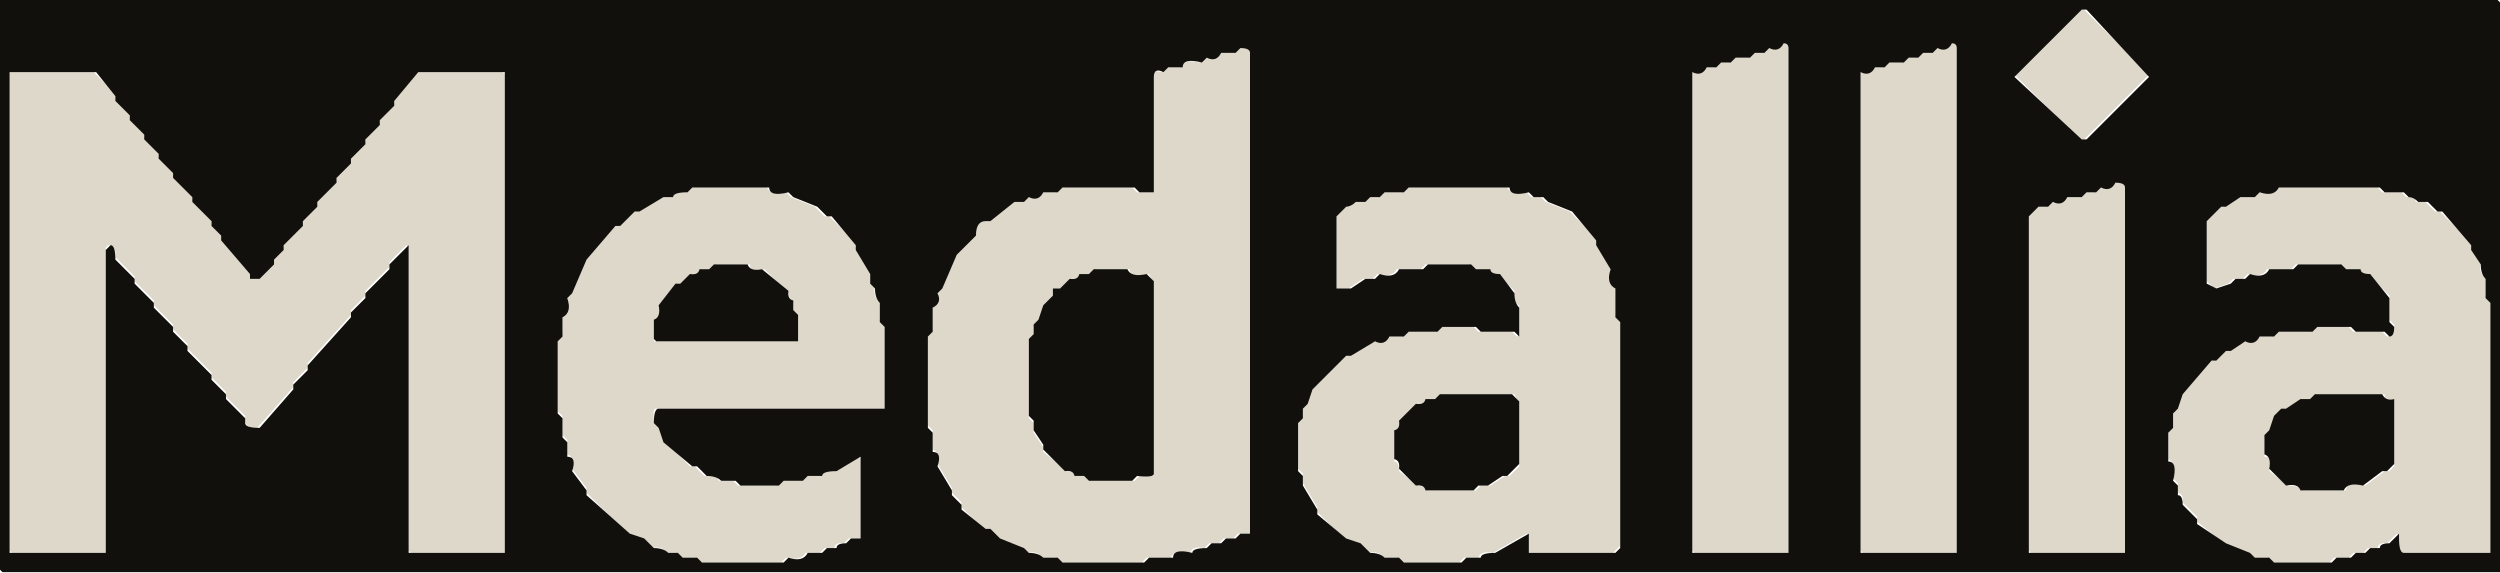
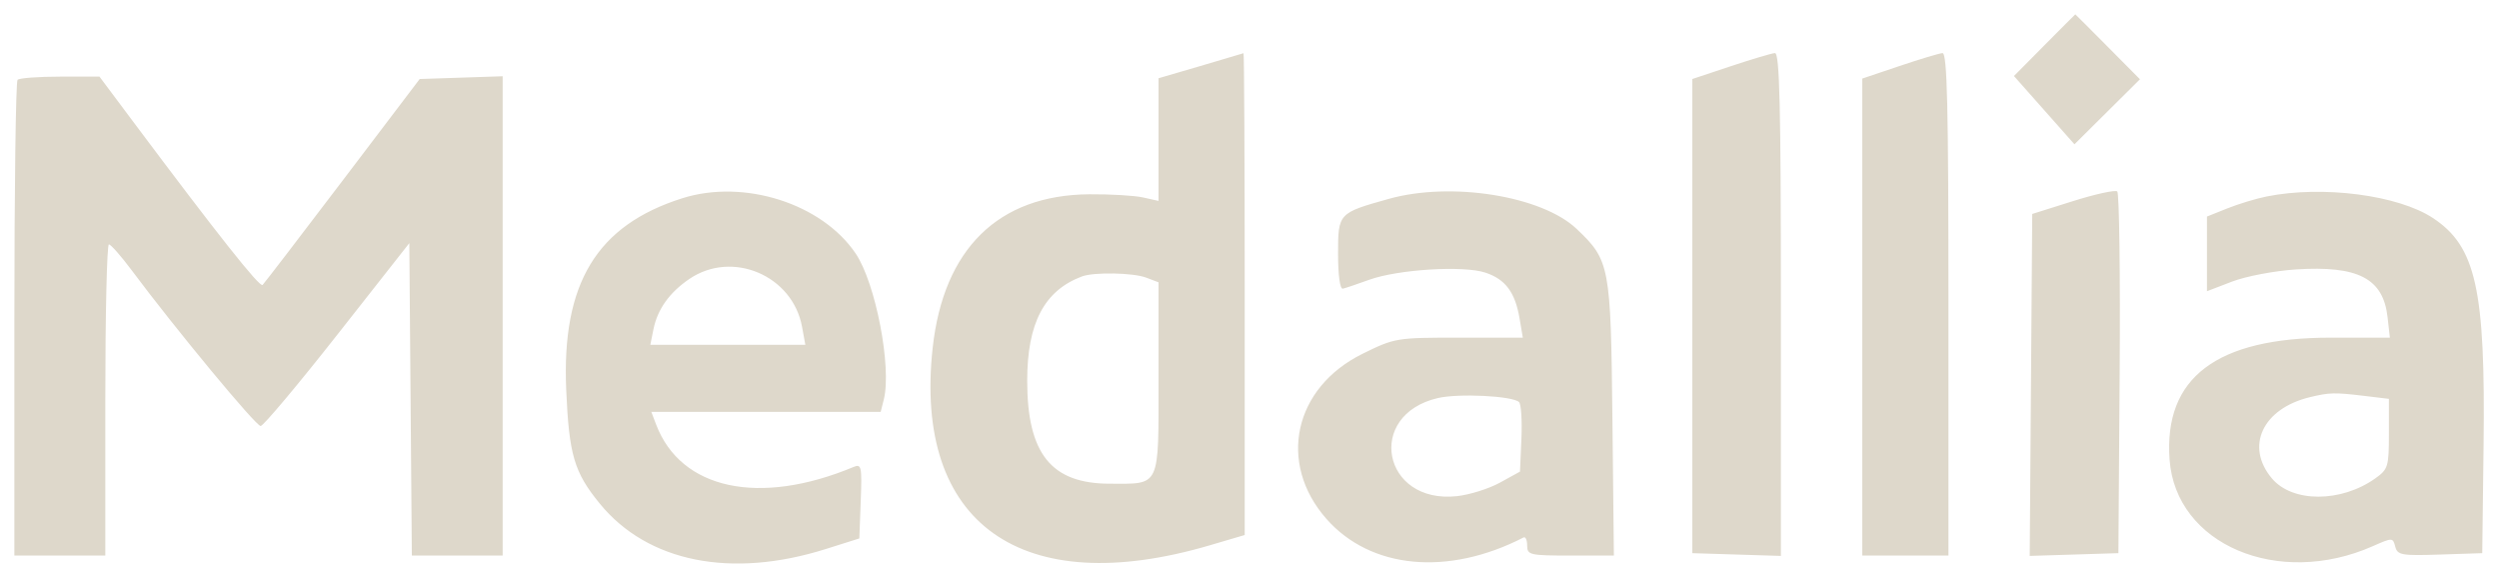
- <svg xmlns="http://www.w3.org/2000/svg" viewBox="0 0 520 119" version="1.1">
-   <path fill="#DED8CB" stroke="#DED8CB" stroke-width="0" opacity="1" d="M 432.5 2 L 433.5 2 L 447 15.5 L 433.5 29 L 432.5 29 L 419 15.5 L 432.5 2 Z " />
-   <path fill="#DED8CB" stroke="#DED8CB" stroke-width="0" opacity="1" d="M 370.5 9 Q 372.38 8.5 372 9.5 L 372 114.5 L 372 115 L 371.5 115 L 352.5 115 L 352 114.5 L 352 15.5 L 352 15 Q 353.75 15.5 354.5 14 L 356.5 14 L 357.5 13 L 359.5 13 L 360.5 12 L 363.5 12 L 364.5 11 L 366.5 11 L 367.5 10 Q 370 10.5 370.5 9 Z " />
-   <path fill="#DED8CB" stroke="#DED8CB" stroke-width="0" opacity="1" d="M 405.5 9 Q 407.37 8.5 407 9.5 L 407 114.5 L 407 115 L 406.5 115 L 387.5 115 L 387 114.5 L 387 15.5 L 387 15 Q 388.75 15.5 389.5 14 L 391.5 14 L 392.5 13 L 395.5 13 L 396.5 12 L 398.5 12 L 399.5 11 L 401.5 11 L 402.5 10 Q 405 10.5 405.5 9 Z " />
-   <path fill="#DED8CB" stroke="#DED8CB" stroke-width="0" opacity="1" d="M 257.5 10 Q 260.25 9.75 260 10.5 L 260 110.5 L 260 111 L 257.5 111 L 256.5 112 L 254.5 112 L 253.5 113 L 251.5 113 L 250.5 114 Q 248 113.5 247.5 115 Q 244.25 114.25 243.5 116 L 238.5 116 L 237.5 117 L 220.5 117 L 219.5 116 L 216.5 116 Q 216 114.5 213.5 115 L 212.5 114 L 207.5 112 L 205.5 110 L 204.5 110 L 200 105.5 L 200 104.5 L 198 102.5 L 198 101.5 L 195 96.5 Q 195.5 94 194 93.5 L 194 89.5 L 193 88.5 L 193 69.5 L 194 68.5 L 194 63.5 Q 195.5 63 195 60.5 L 196 59.5 L 199 52.5 L 203 48.5 Q 202.75 46.25 204.5 46 L 205.5 46 L 210.5 42 L 212.5 42 L 213.5 41 Q 216 41.5 216.5 40 L 219.5 40 L 220.5 39 L 235.5 39 L 236.5 40 L 240 40 L 240 39.5 L 240 15.5 Q 239.62 14.5 241.5 15 L 242.5 14 L 245.5 14 Q 246.25 12.25 249.5 13 L 250.5 12 Q 253 12.5 253.5 11 L 256.5 11 L 257.5 10 Z M 228 56 L 227 57 L 225 57 Q 224 58 223 58 L 221 60 L 219 60 L 219 62 L 217 64 L 216 67 L 215 68 L 215 70 L 214 71 L 214 87 L 215 88 L 215 90 L 217 93 L 217 94 L 222 98 Q 223 98 224 99 L 226 99 L 227 100 L 236 100 L 237 99 Q 240 99 240 99 L 240 59 L 239 57 Q 235 58 235 56 L 228 56 Z " />
-   <path fill="#DED8CB" stroke="#DED8CB" stroke-width="0" opacity="1" d="M 2 15 L 2.5 15 L 19.5 15 L 24 19.5 L 24 20.5 L 27 23.5 L 27 24.5 L 30 27.5 L 30 28.5 L 33 31.5 L 33 32.5 L 36 35.5 L 36 36.5 L 40 40.5 L 40 41.5 L 44 45.5 L 44 46.5 L 46 48.5 L 46 49.5 L 52 56.5 L 52 58 L 53.5 58 L 57 54.5 L 57 53.5 L 59 51.5 L 59 50.5 L 63 46.5 L 63 45.5 L 66 42.5 L 66 41.5 L 70 37.5 L 70 36.5 L 73 33.5 L 73 32.5 L 76 29.5 L 76 28.5 L 79 25.5 L 79 24.5 L 82 21.5 L 82 20.5 L 86.5 15 L 104.5 15 L 105 15.5 L 105 114.5 L 105 115 L 104.5 115 L 85.5 115 L 85 114.5 L 85 51.5 L 84.5 51 L 81 54.5 L 81 55.5 L 76 60.5 L 76 61.5 L 73 64.5 L 73 65.5 L 64 75.5 L 64 76.5 L 61 79.5 L 61 80.5 L 53.5 89 Q 51.25 89.25 51 87.5 L 51 86.5 L 47 82.5 L 47 81.5 L 44 78.5 L 44 77.5 L 39 72.5 L 39 71.5 L 36 68.5 L 36 67.5 L 32 63.5 L 32 62.5 L 28 58.5 L 28 57.5 L 24 53.5 Q 24.25 51.25 22.5 51 L 22 51.5 L 22 114.5 L 22 115 L 21.5 115 L 2.5 115 L 2 114.5 L 2 15.5 L 2 15 Z " />
-   <path fill="#DED8CB" stroke="#DED8CB" stroke-width="0" opacity="1" d="M 439.5 38 Q 442.25 37.75 442 38.5 L 442 114.5 L 442 115 L 441.5 115 L 422.5 115 L 422 114.5 L 422 44.5 L 423.5 43 L 425.5 43 L 426.5 42 Q 429 42.5 429.5 41 L 432.5 41 L 433.5 40 L 435.5 40 L 436.5 39 Q 439 39.5 439.5 38 Z " />
-   <path fill="#DED8CB" stroke="#DED8CB" stroke-width="0" opacity="1" d="M 143.5 39 L 159.5 39 Q 160.25 40.75 163.5 40 L 164.5 41 L 169.5 43 L 171.5 45 L 172.5 45 L 178 50.5 L 178 51.5 L 181 56.5 L 181 58.5 L 182 59.5 Q 181.5 62 183 62.5 L 183 66.5 L 184 67.5 L 184 84.5 L 184 85 L 183.5 85 L 136.5 85 Q 135.75 84.75 136 87.5 L 137 88.5 L 138 91.5 L 143.5 97 L 144.5 97 L 146.5 99 Q 149 98.5 149.5 100 L 152.5 100 L 153.5 101 L 161.5 101 L 162.5 100 L 166.5 100 L 167.5 99 L 170.5 99 Q 171 97.5 173.5 98 L 178.5 95 L 179 95.5 L 179 111.5 L 179 112 L 176.5 112 L 175.5 113 Q 173.75 112.75 173.5 114 L 171.5 114 L 170.5 115 L 167.5 115 Q 166.75 116.75 163.5 116 L 162.5 117 L 145.5 117 L 144.5 116 L 141.5 116 L 140.5 115 L 138.5 115 Q 138 113.5 135.5 114 L 133.5 112 L 130.5 111 L 122 102.5 L 122 101.5 L 119 97.5 Q 119.5 95 118 94.5 L 118 91.5 L 117 90.5 L 117 86.5 L 116 85.5 L 116 70.5 L 117 69.5 L 117 65.5 Q 118.75 64.75 118 61.5 L 119 60.5 L 122 53.5 L 127.5 47 L 128.5 47 L 131.5 44 L 132.5 44 L 137.5 41 L 139.5 41 Q 140 39.5 142.5 40 L 143.5 39 Z M 149 55 L 148 56 L 146 56 Q 145 57 144 57 L 142 59 L 141 59 L 137 64 Q 138 66 136 67 L 136 71 L 137 71 L 166 71 L 166 71 L 166 66 L 165 65 L 165 63 Q 164 62 164 61 L 159 56 Q 156 57 156 55 L 149 55 Z " />
-   <path fill="#DED8CB" stroke="#DED8CB" stroke-width="0" opacity="1" d="M 292.5 39 L 313.5 39 Q 314.25 40.75 317.5 40 L 318.5 41 L 320.5 41 L 321.5 42 L 326.5 44 L 332 49.5 L 332 50.5 L 335 55.5 Q 334.25 58.75 336 59.5 L 336 65.5 L 337 66.5 L 337 113.5 L 335.5 115 L 318.5 115 L 318 115 L 318 111.5 L 317.5 111 L 310.5 115 Q 308 114.5 307.5 116 L 304.5 116 L 303.5 117 L 291.5 117 L 290.5 116 L 287.5 116 Q 287 114.5 284.5 115 L 282.5 113 L 279.5 112 L 274 106.5 L 274 105.5 L 271 100.5 L 271 98.5 L 270 97.5 L 270 87.5 L 271 86.5 L 271 84.5 L 272 83.5 L 273 80.5 L 279.5 74 L 280.5 74 L 285.5 71 Q 288 71.5 288.5 70 L 291.5 70 L 292.5 69 L 298.5 69 L 299.5 68 L 306.5 68 L 307.5 69 L 314.5 69 L 315.5 70 L 316 69.5 L 316 63.5 Q 314.5 63 315 60.5 L 311.5 57 Q 309.75 57.25 309.5 56 L 306.5 56 L 305.5 55 L 296.5 55 L 295.5 56 L 290.5 56 Q 289.75 57.75 286.5 57 L 285.5 58 L 283.5 58 L 280.5 60 L 278 60 L 278 59.5 L 278 44.5 L 279.5 43 Q 281.25 43.25 281.5 42 L 283.5 42 L 284.5 41 L 286.5 41 L 287.5 40 L 291.5 40 L 292.5 39 Z M 300 82 L 299 83 L 297 83 Q 296 84 295 84 L 291 88 Q 291 89 290 90 L 290 96 Q 291 96 291 98 L 295 101 Q 296 101 297 102 L 307 102 L 308 101 L 310 101 L 313 99 L 314 99 L 316 97 L 316 84 L 315 82 L 300 82 Z " />
-   <path fill="#DED8CB" stroke="#DED8CB" stroke-width="0" opacity="1" d="M 473.5 39 L 494.5 39 L 495.5 40 L 499.5 40 L 500.5 41 Q 502.25 40.75 502.5 42 L 504.5 42 L 506.5 44 L 507.5 44 L 514 50.5 L 514 51.5 L 516 54.5 Q 515.5 57 517 57.5 L 517 61.5 L 518 62.5 L 518 114.5 L 518 115 L 517.5 115 L 499.5 115 Q 498.62 115.13 499 111.5 L 498.5 111 L 496.5 113 Q 494.75 112.75 494.5 114 L 492.5 114 L 491.5 115 L 489.5 115 L 488.5 116 L 485.5 116 L 484.5 117 L 472.5 117 L 471.5 116 L 468.5 116 L 467.5 115 L 462.5 113 L 457 108.5 L 457 107.5 L 454 104.5 Q 454.25 102.75 453 102.5 L 453 100.5 L 452 99.5 Q 452.75 96.25 451 95.5 L 451 89.5 L 452 88.5 L 452 85.5 L 453 84.5 L 454 81.5 L 459.5 75 L 460.5 75 L 462.5 73 L 463.5 73 L 466.5 71 Q 469 71.5 469.5 70 L 472.5 70 L 473.5 69 L 480.5 69 L 481.5 68 L 488.5 68 L 489.5 69 L 495.5 69 L 496.5 70 Q 498.25 69.75 498 67.5 L 497 66.5 L 497 61.5 L 492.5 57 Q 490.75 57.25 490.5 56 L 487.5 56 L 486.5 55 L 477.5 55 L 476.5 56 L 471.5 56 Q 470.75 57.75 467.5 57 L 466.5 58 L 464.5 58 L 463.5 59 L 460.5 60 L 459 58.5 L 459 45.5 L 461.5 43 L 462.5 43 L 465.5 41 L 468.5 41 L 469.5 40 Q 472.75 40.75 473.5 39 Z M 482 82 L 481 83 L 479 83 L 476 85 L 475 85 L 473 87 L 472 90 L 471 91 L 471 95 Q 473 95 472 98 L 476 101 Q 478 101 479 102 L 488 102 Q 488 100 492 101 L 496 98 L 497 98 L 498 97 L 498 84 L 498 83 Q 496 84 496 82 L 482 82 Z " />
-   <path fill="#12100C" stroke="#12100C" stroke-width="0" opacity="1" d="M 0 0 L 0.5 0 L 519.5 0 L 520 0.5 L 520 118.5 L 520 119 L 519.5 119 L 0.5 119 L 0 118.5 L 0 0.5 L 0 0 Z M 433 2 L 419 16 L 433 29 L 434 29 L 447 16 L 434 2 L 433 2 Z M 371 9 Q 370 11 368 10 L 367 11 L 365 11 L 364 12 L 361 12 L 360 13 L 358 13 L 357 14 L 355 14 Q 354 16 352 15 L 352 16 L 352 115 L 353 115 L 372 115 L 372 115 L 372 115 L 372 10 Q 372 9 371 9 Z M 406 9 Q 405 11 403 10 L 402 11 L 400 11 L 399 12 L 397 12 L 396 13 L 393 13 L 392 14 L 390 14 Q 389 16 387 15 L 387 16 L 387 115 L 388 115 L 407 115 L 407 115 L 407 115 L 407 10 Q 407 9 406 9 Z M 258 10 L 257 11 L 254 11 Q 253 13 251 12 L 250 13 Q 246 12 246 14 L 243 14 L 242 15 Q 240 14 240 16 L 240 40 L 240 40 L 237 40 L 236 39 L 221 39 L 220 40 L 217 40 Q 216 42 214 41 L 213 42 L 211 42 L 206 46 L 205 46 Q 203 46 203 49 L 199 53 L 196 60 L 195 61 Q 196 63 194 64 L 194 69 L 193 70 L 193 89 L 194 90 L 194 94 Q 196 94 195 97 L 198 102 L 198 103 L 200 105 L 200 106 L 205 110 L 206 110 L 208 112 L 213 114 L 214 115 Q 216 115 217 116 L 220 116 L 221 117 L 238 117 L 239 116 L 244 116 Q 244 114 248 115 Q 248 114 251 114 L 252 113 L 254 113 L 255 112 L 257 112 L 258 111 L 260 111 L 260 111 L 260 11 Q 260 10 258 10 Z M 2 15 L 2 16 L 2 115 L 3 115 L 22 115 L 22 115 L 22 115 L 22 52 L 23 51 Q 24 51 24 54 L 28 58 L 28 59 L 32 63 L 32 64 L 36 68 L 36 69 L 39 72 L 39 73 L 44 78 L 44 79 L 47 82 L 47 83 L 51 87 L 51 88 Q 51 89 54 89 L 61 81 L 61 80 L 64 77 L 64 76 L 73 66 L 73 65 L 76 62 L 76 61 L 81 56 L 81 55 L 85 51 L 85 52 L 85 115 L 86 115 L 105 115 L 105 115 L 105 115 L 105 16 L 105 15 L 87 15 L 82 21 L 82 22 L 79 25 L 79 26 L 76 29 L 76 30 L 73 33 L 73 34 L 70 37 L 70 38 L 66 42 L 66 43 L 63 46 L 63 47 L 59 51 L 59 52 L 57 54 L 57 55 L 54 58 L 52 58 L 52 57 L 46 50 L 46 49 L 44 47 L 44 46 L 40 42 L 40 41 L 36 37 L 36 36 L 33 33 L 33 32 L 30 29 L 30 28 L 27 25 L 27 24 L 24 21 L 24 20 L 20 15 L 3 15 L 2 15 Z M 440 38 Q 439 40 437 39 L 436 40 L 434 40 L 433 41 L 430 41 Q 429 43 427 42 L 426 43 L 424 43 L 422 45 L 422 115 L 423 115 L 442 115 L 442 115 L 442 115 L 442 39 Q 442 38 440 38 Z M 144 39 L 143 40 Q 140 40 140 41 L 138 41 L 133 44 L 132 44 L 129 47 L 128 47 L 122 54 L 119 61 L 118 62 Q 119 65 117 66 L 117 70 L 116 71 L 116 86 L 117 87 L 117 91 L 118 92 L 118 95 Q 120 95 119 98 L 122 102 L 122 103 L 131 111 L 134 112 L 136 114 Q 138 114 139 115 L 141 115 L 142 116 L 145 116 L 146 117 L 163 117 L 164 116 Q 167 117 168 115 L 171 115 L 172 114 L 174 114 Q 174 113 176 113 L 177 112 L 179 112 L 179 112 L 179 96 L 179 95 L 174 98 Q 171 98 171 99 L 168 99 L 167 100 L 163 100 L 162 101 L 154 101 L 153 100 L 150 100 Q 149 99 147 99 L 145 97 L 144 97 L 138 92 L 137 89 L 136 88 Q 136 85 137 85 L 184 85 L 184 85 L 184 85 L 184 68 L 183 67 L 183 63 Q 182 62 182 60 L 181 59 L 181 57 L 178 52 L 178 51 L 173 45 L 172 45 L 170 43 L 165 41 L 164 40 Q 160 41 160 39 L 144 39 Z M 293 39 L 292 40 L 288 40 L 287 41 L 285 41 L 284 42 L 282 42 Q 281 43 280 43 L 278 45 L 278 60 L 278 60 L 281 60 L 284 58 L 286 58 L 287 57 Q 290 58 291 56 L 296 56 L 297 55 L 306 55 L 307 56 L 310 56 Q 310 57 312 57 L 315 61 Q 315 63 316 64 L 316 70 L 316 70 L 315 69 L 308 69 L 307 68 L 300 68 L 299 69 L 293 69 L 292 70 L 289 70 Q 288 72 286 71 L 281 74 L 280 74 L 273 81 L 272 84 L 271 85 L 271 87 L 270 88 L 270 98 L 271 99 L 271 101 L 274 106 L 274 107 L 280 112 L 283 113 L 285 115 Q 287 115 288 116 L 291 116 L 292 117 L 304 117 L 305 116 L 308 116 Q 308 115 311 115 L 318 111 L 318 112 L 318 115 L 319 115 L 336 115 L 337 114 L 337 67 L 336 66 L 336 60 Q 334 59 335 56 L 332 51 L 332 50 L 327 44 L 322 42 L 321 41 L 319 41 L 318 40 Q 314 41 314 39 L 293 39 Z M 474 39 Q 473 41 470 40 L 469 41 L 466 41 L 463 43 L 462 43 L 459 46 L 459 59 L 461 60 L 464 59 L 465 58 L 467 58 L 468 57 Q 471 58 472 56 L 477 56 L 478 55 L 487 55 L 488 56 L 491 56 Q 491 57 493 57 L 497 62 L 497 67 L 498 68 Q 498 70 497 70 L 496 69 L 490 69 L 489 68 L 482 68 L 481 69 L 474 69 L 473 70 L 470 70 Q 469 72 467 71 L 464 73 L 463 73 L 461 75 L 460 75 L 454 82 L 453 85 L 452 86 L 452 89 L 451 90 L 451 96 Q 453 96 452 100 L 453 101 L 453 103 Q 454 103 454 105 L 457 108 L 457 109 L 463 113 L 468 115 L 469 116 L 472 116 L 473 117 L 485 117 L 486 116 L 489 116 L 490 115 L 492 115 L 493 114 L 495 114 Q 495 113 497 113 L 499 111 L 499 112 Q 499 115 500 115 L 518 115 L 518 115 L 518 115 L 518 63 L 517 62 L 517 58 Q 516 57 516 55 L 514 52 L 514 51 L 508 44 L 507 44 L 505 42 L 503 42 Q 502 41 501 41 L 500 40 L 496 40 L 495 39 L 474 39 Z " />
-   <path fill="#12100C" stroke="#12100C" stroke-width="0" opacity="1" d="M 148.5 55 L 155.5 55 Q 156 56.5 158.5 56 L 164 60.5 Q 163.75 62.25 165 62.5 L 165 64.5 L 166 65.5 L 166 71 L 165.5 71 L 136.5 71 L 136 70.5 L 136 66.5 Q 137.5 66 137 63.5 L 140.5 59 L 141.5 59 L 143.5 57 Q 145.25 57.25 145.5 56 L 147.5 56 L 148.5 55 Z " />
-   <path fill="#12100C" stroke="#12100C" stroke-width="0" opacity="1" d="M 227.5 56 L 234.5 56 Q 235.25 57.75 238.5 57 L 240 58.5 L 240 98.5 Q 240.13 99.38 236.5 99 L 235.5 100 L 226.5 100 L 225.5 99 L 223.5 99 Q 223.25 97.75 221.5 98 L 217 93.5 L 217 92.5 L 215 89.5 L 215 87.5 L 214 86.5 L 214 70.5 L 215 69.5 L 215 67.5 L 216 66.5 L 217 63.5 L 219 61.5 L 219 60 L 220.5 60 L 222.5 58 Q 224.25 58.25 224.5 57 L 226.5 57 L 227.5 56 Z " />
-   <path fill="#12100C" stroke="#12100C" stroke-width="0" opacity="1" d="M 299.5 82 L 314.5 82 L 316 83.5 L 316 96.5 L 313.5 99 L 312.5 99 L 309.5 101 L 307.5 101 L 306.5 102 L 296.5 102 Q 296.25 100.75 294.5 101 L 291 97.5 Q 291.25 95.75 290 95.5 L 290 89.5 Q 291.25 89.25 291 87.5 L 294.5 84 Q 296.25 84.25 296.5 83 L 298.5 83 L 299.5 82 Z " />
-   <path fill="#12100C" stroke="#12100C" stroke-width="0" opacity="1" d="M 481.5 82 L 495.5 82 Q 496.25 83.5 498 83 L 498 83.5 L 498 96.5 L 496.5 98 L 495.5 98 L 491.5 101 Q 488.25 100.25 487.5 102 L 478.5 102 Q 478 100.5 475.5 101 L 472 97.5 Q 472.5 95 471 94.5 L 471 90.5 L 472 89.5 L 473 86.5 L 474.5 85 L 475.5 85 L 478.5 83 L 480.5 83 L 481.5 82 Z " />
+ <svg xmlns="http://www.w3.org/2000/svg" width="522" height="121" viewBox="0 0 522 121" version="1.1">
+   <path d="M 427.062 9.437 L 420.682 15.874 427.001 23.001 L 433.320 30.129 440.161 23.340 L 447.002 16.552 440.278 9.776 C 436.579 6.049, 433.529 3, 433.498 3 C 433.467 3, 430.571 5.897, 427.062 9.437 M 250.750 13.782 L 242 16.339 242 29.144 L 242 41.950 238.750 41.225 C 236.963 40.826, 231.900 40.530, 227.500 40.566 C 208.538 40.724, 197.091 51.956, 194.819 72.635 C 190.784 109.349, 213.402 125.438, 252.750 113.845 L 260 111.709 260 61.354 C 260 33.659, 259.887 11.051, 259.750 11.112 C 259.613 11.174, 255.563 12.375, 250.750 13.782 M 361.500 13.835 L 353.500 16.500 353.500 66 L 353.500 115.500 362.750 115.788 L 372 116.075 372 63.538 C 372 22.129, 371.735 11.018, 370.750 11.085 C 370.063 11.132, 365.900 12.370, 361.500 13.835 M 396.750 13.793 L 389 16.406 389 66.203 L 389 116 398 116 L 407 116 407 63.500 C 407 22.119, 406.735 11.019, 405.750 11.090 C 405.063 11.139, 401.012 12.355, 396.750 13.793 M 3.667 16.667 C 3.300 17.033, 3 39.533, 3 66.667 L 3 116 12.500 116 L 22 116 22 83.500 C 22 65.625, 22.337 51.015, 22.750 51.033 C 23.163 51.050, 25.300 53.477, 27.500 56.425 C 36.703 68.757, 53.472 88.996, 54.448 88.949 C 55.026 88.921, 62.250 80.318, 70.500 69.832 L 85.500 50.766 85.764 83.383 L 86.027 116 95.514 116 L 105 116 105 65.961 L 105 15.922 96.333 16.211 L 87.666 16.500 71.583 37.682 C 62.737 49.332, 55.208 59.149, 54.852 59.497 C 54.257 60.078, 45.437 48.952, 27.703 25.250 L 20.781 16 12.557 16 C 8.034 16, 4.033 16.300, 3.667 16.667 M 433 41.997 L 424.500 44.675 424.237 80.375 L 423.975 116.075 433.237 115.788 L 442.500 115.500 442.762 78.062 C 442.907 57.472, 442.682 40.331, 442.262 39.972 C 441.843 39.613, 437.675 40.524, 433 41.997 M 142.500 41.402 C 124.643 47.064, 117.314 59.153, 118.271 81.365 C 118.859 94.992, 119.930 98.619, 125.305 105.183 C 135.289 117.374, 152.745 120.870, 172.500 114.634 L 179.500 112.425 179.794 104.588 C 180.065 97.381, 179.944 96.812, 178.294 97.501 C 158.584 105.728, 142.211 102.206, 137.050 88.631 L 136.050 86 160.006 86 L 183.962 86 184.611 83.414 C 186.297 76.698, 182.917 59.141, 178.748 52.954 C 171.706 42.504, 155.406 37.310, 142.500 41.402 M 290.097 41.524 C 279.530 44.484, 279.500 44.516, 279.500 53.013 C 279.500 57.487, 279.902 60.410, 280.500 60.276 C 281.050 60.153, 283.525 59.319, 286 58.421 C 291.995 56.248, 305.658 55.402, 310.257 56.920 C 314.460 58.307, 316.492 61.031, 317.419 66.522 L 318.091 70.500 304.775 70.500 C 291.685 70.500, 291.342 70.557, 284.639 73.857 C 270.255 80.938, 266.798 96.673, 277.064 108.336 C 286.301 118.829, 302.452 120.352, 318.250 112.219 C 318.663 112.007, 319 112.771, 319 113.917 C 319 115.874, 319.546 116, 328.056 116 L 337.113 116 336.806 87.250 C 336.468 55.512, 336.250 54.359, 329.342 47.804 C 322.061 40.895, 303.146 37.868, 290.097 41.524 M 473.500 41.016 C 471.300 41.454, 467.587 42.579, 465.250 43.515 L 461 45.217 461 53.013 L 461 60.808 466.250 58.794 C 469.150 57.682, 475.120 56.547, 479.588 56.259 C 492.582 55.422, 497.810 58.141, 498.720 66.209 L 499.204 70.500 486.852 70.500 C 462.993 70.500, 451.953 78.854, 453.191 95.971 C 454.473 113.693, 475.858 122.791, 495.653 114.036 C 499.738 112.229, 499.827 112.230, 500.326 114.137 C 500.788 115.905, 501.629 116.054, 509.667 115.790 L 518.500 115.500 518.779 93 C 519.183 60.401, 517.186 51.444, 508.195 45.522 C 500.908 40.722, 485.209 38.683, 473.500 41.016 M 143.990 58.250 C 139.836 61.077, 137.341 64.574, 136.497 68.750 L 135.841 72 152.032 72 L 168.223 72 167.537 68.250 C 165.575 57.510, 152.953 52.150, 143.990 58.250 M 226 57.722 C 218.129 60.679, 214.565 67.467, 214.565 79.500 C 214.565 94.733, 219.586 100.989, 231.816 100.996 C 242.485 101.003, 242 102.053, 242 78.940 L 242 58.950 239.435 57.975 C 236.705 56.937, 228.499 56.782, 226 57.722 M 300.347 83.113 C 285.152 86.650, 288.759 105.276, 304.314 103.598 C 306.962 103.313, 311.012 102.042, 313.314 100.774 L 317.500 98.469 317.799 91.584 C 317.964 87.797, 317.739 84.362, 317.299 83.950 C 315.918 82.658, 304.685 82.103, 300.347 83.113 M 482.500 82.929 C 472.617 85.314, 468.928 93.195, 474.560 99.889 C 478.847 104.983, 489.013 104.975, 496.179 99.872 C 498.832 97.983, 499 97.430, 499 90.571 L 499 83.279 493.750 82.648 C 487.677 81.919, 486.571 81.946, 482.500 82.929" stroke="none" fill="#DED8CB" fill-rule="evenodd" />
</svg>
